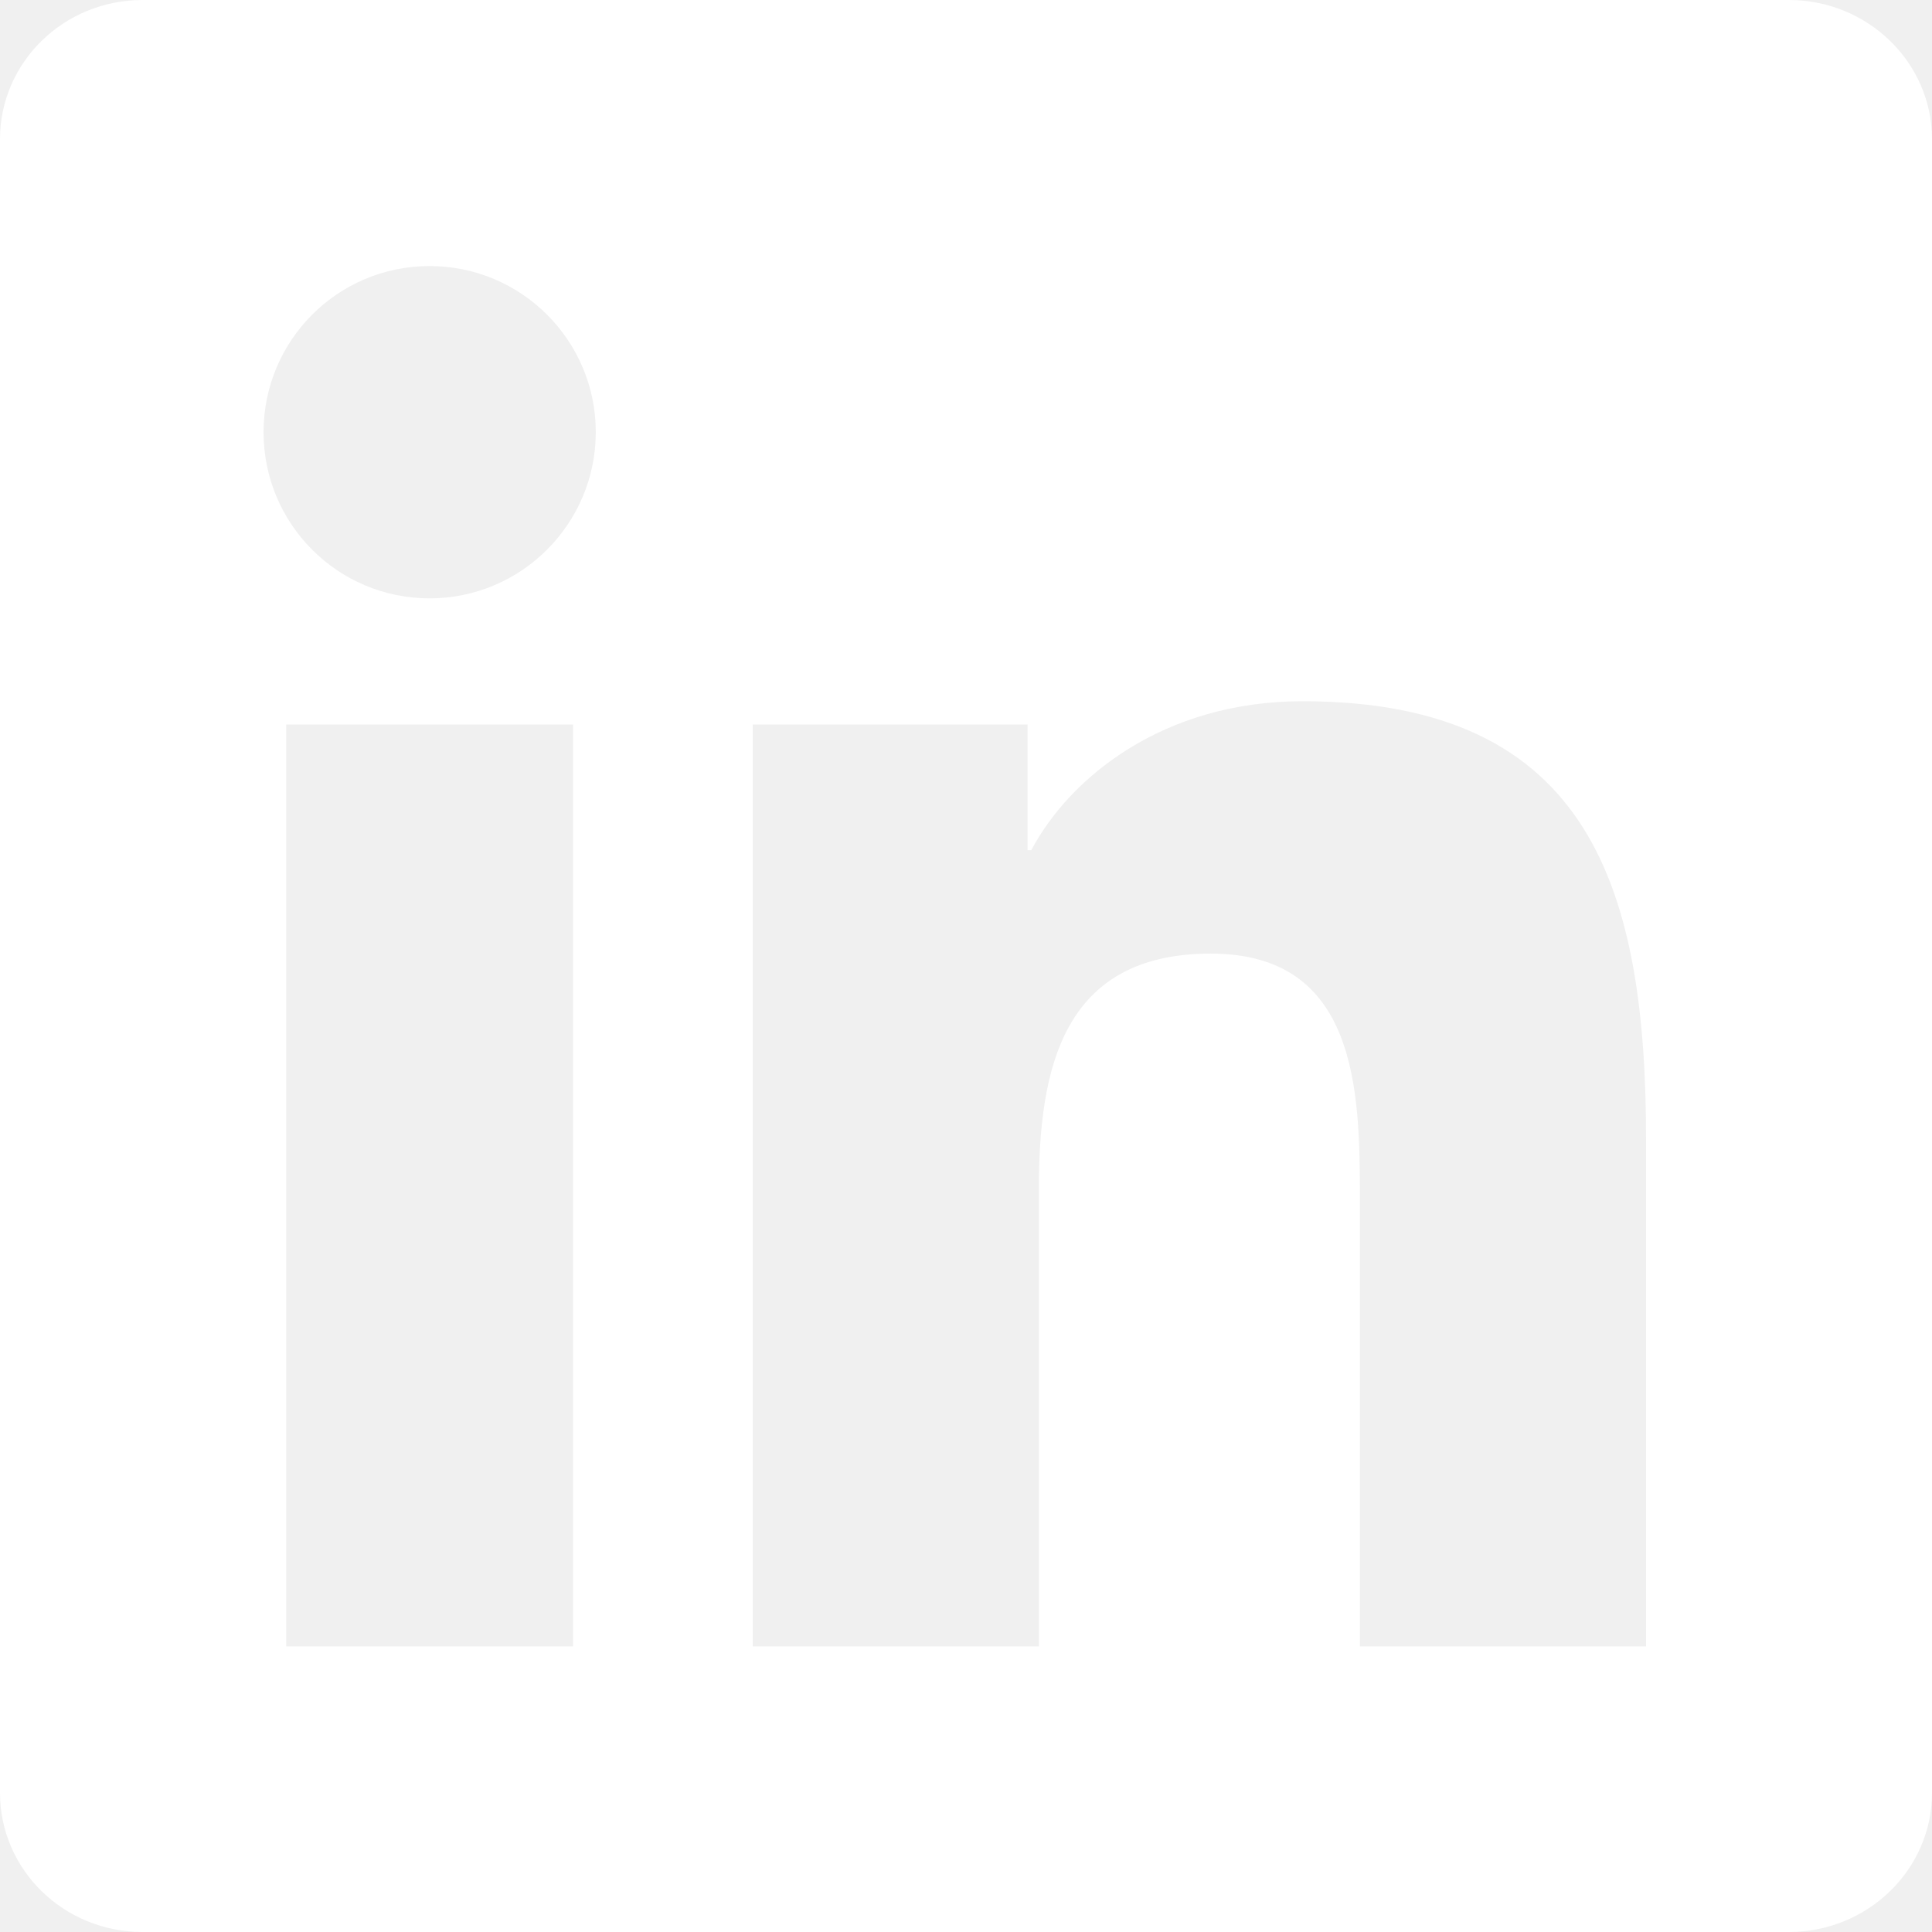
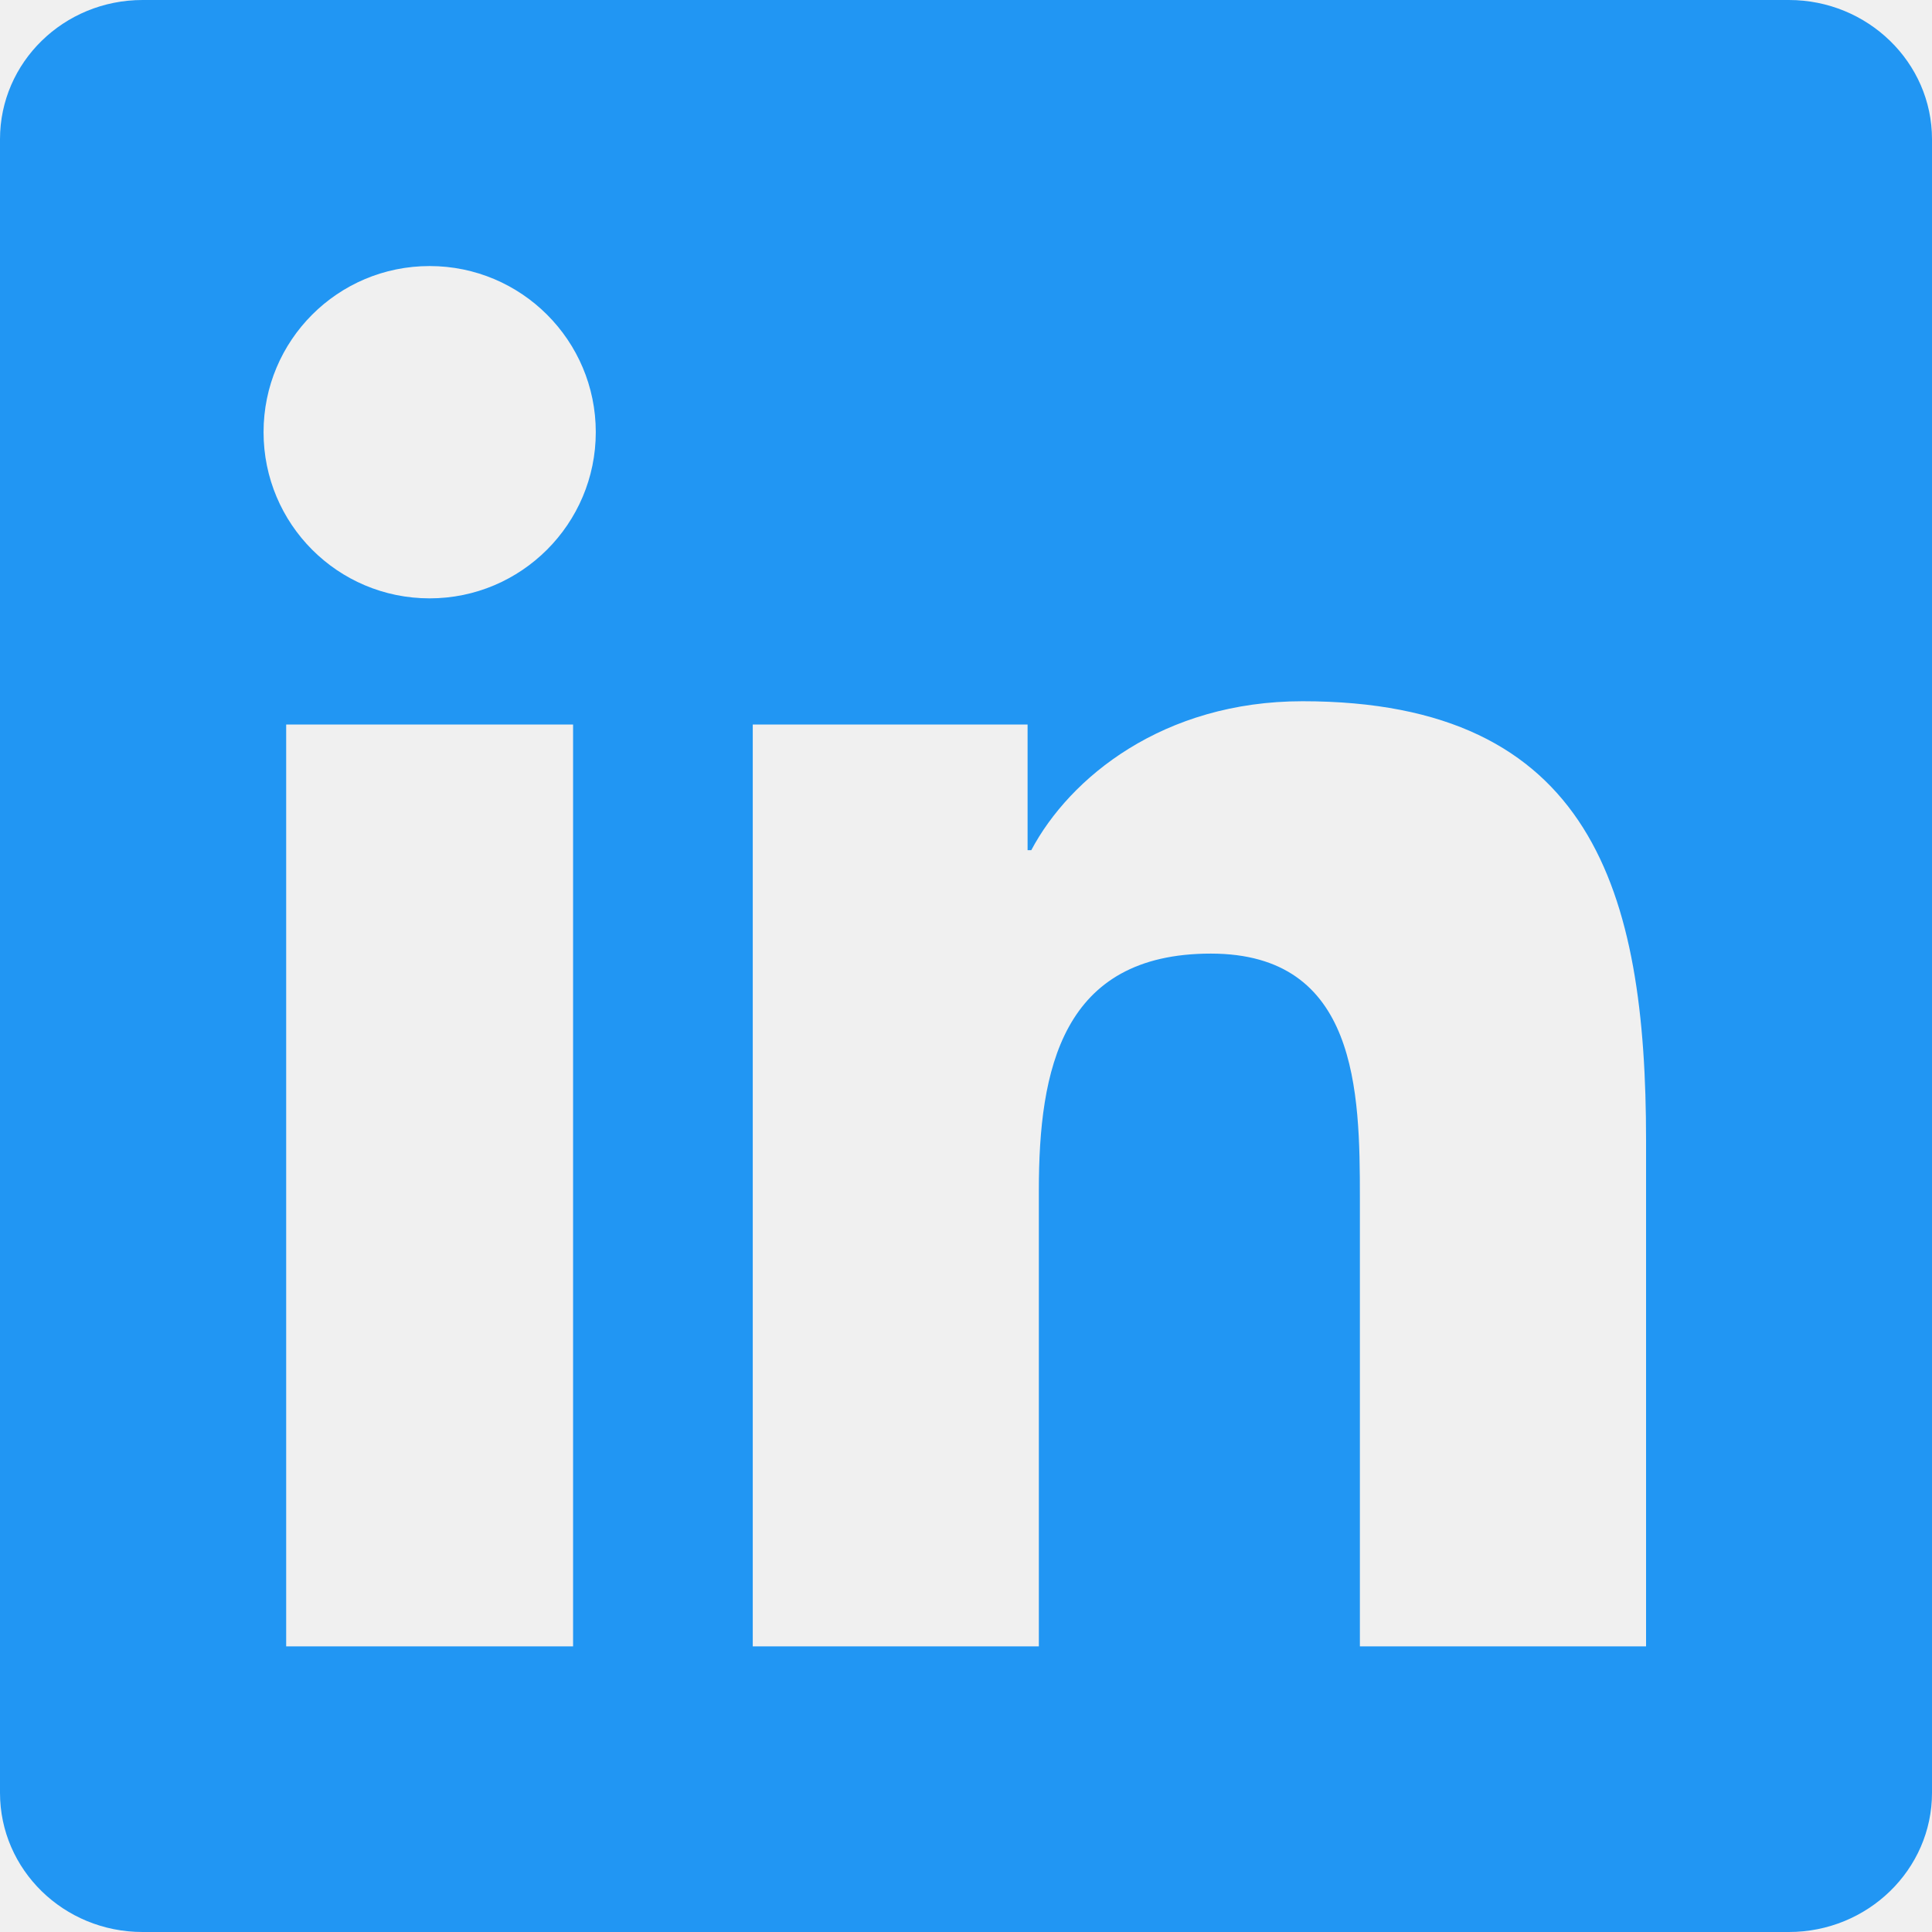
- <svg xmlns="http://www.w3.org/2000/svg" fill="white" role="img" viewBox="0 0 24 24">
+ <svg xmlns="http://www.w3.org/2000/svg" fill="#2196F3" role="img" viewBox="0 0 24 24">
  <path d="M20.447 20.452h-3.554v-5.569c0-1.328-.027-3.037-1.852-3.037-1.853 0-2.136 1.445-2.136 2.939v5.667H9.351V9h3.414v1.561h.046c.477-.9 1.637-1.85 3.37-1.85 3.601 0 4.267 2.37 4.267 5.455v6.286zM5.337 7.433c-1.144 0-2.063-.926-2.063-2.065 0-1.138.92-2.063 2.063-2.063 1.14 0 2.064.925 2.064 2.063 0 1.139-.925 2.065-2.064 2.065zm1.782 13.019H3.555V9h3.564v11.452zM22.225 0H1.771C.792 0 0 .774 0 1.729v20.542C0 23.227.792 24 1.771 24h20.451C23.2 24 24 23.227 24 22.271V1.729C24 .774 23.2 0 22.222 0h.003z" />
</svg>
